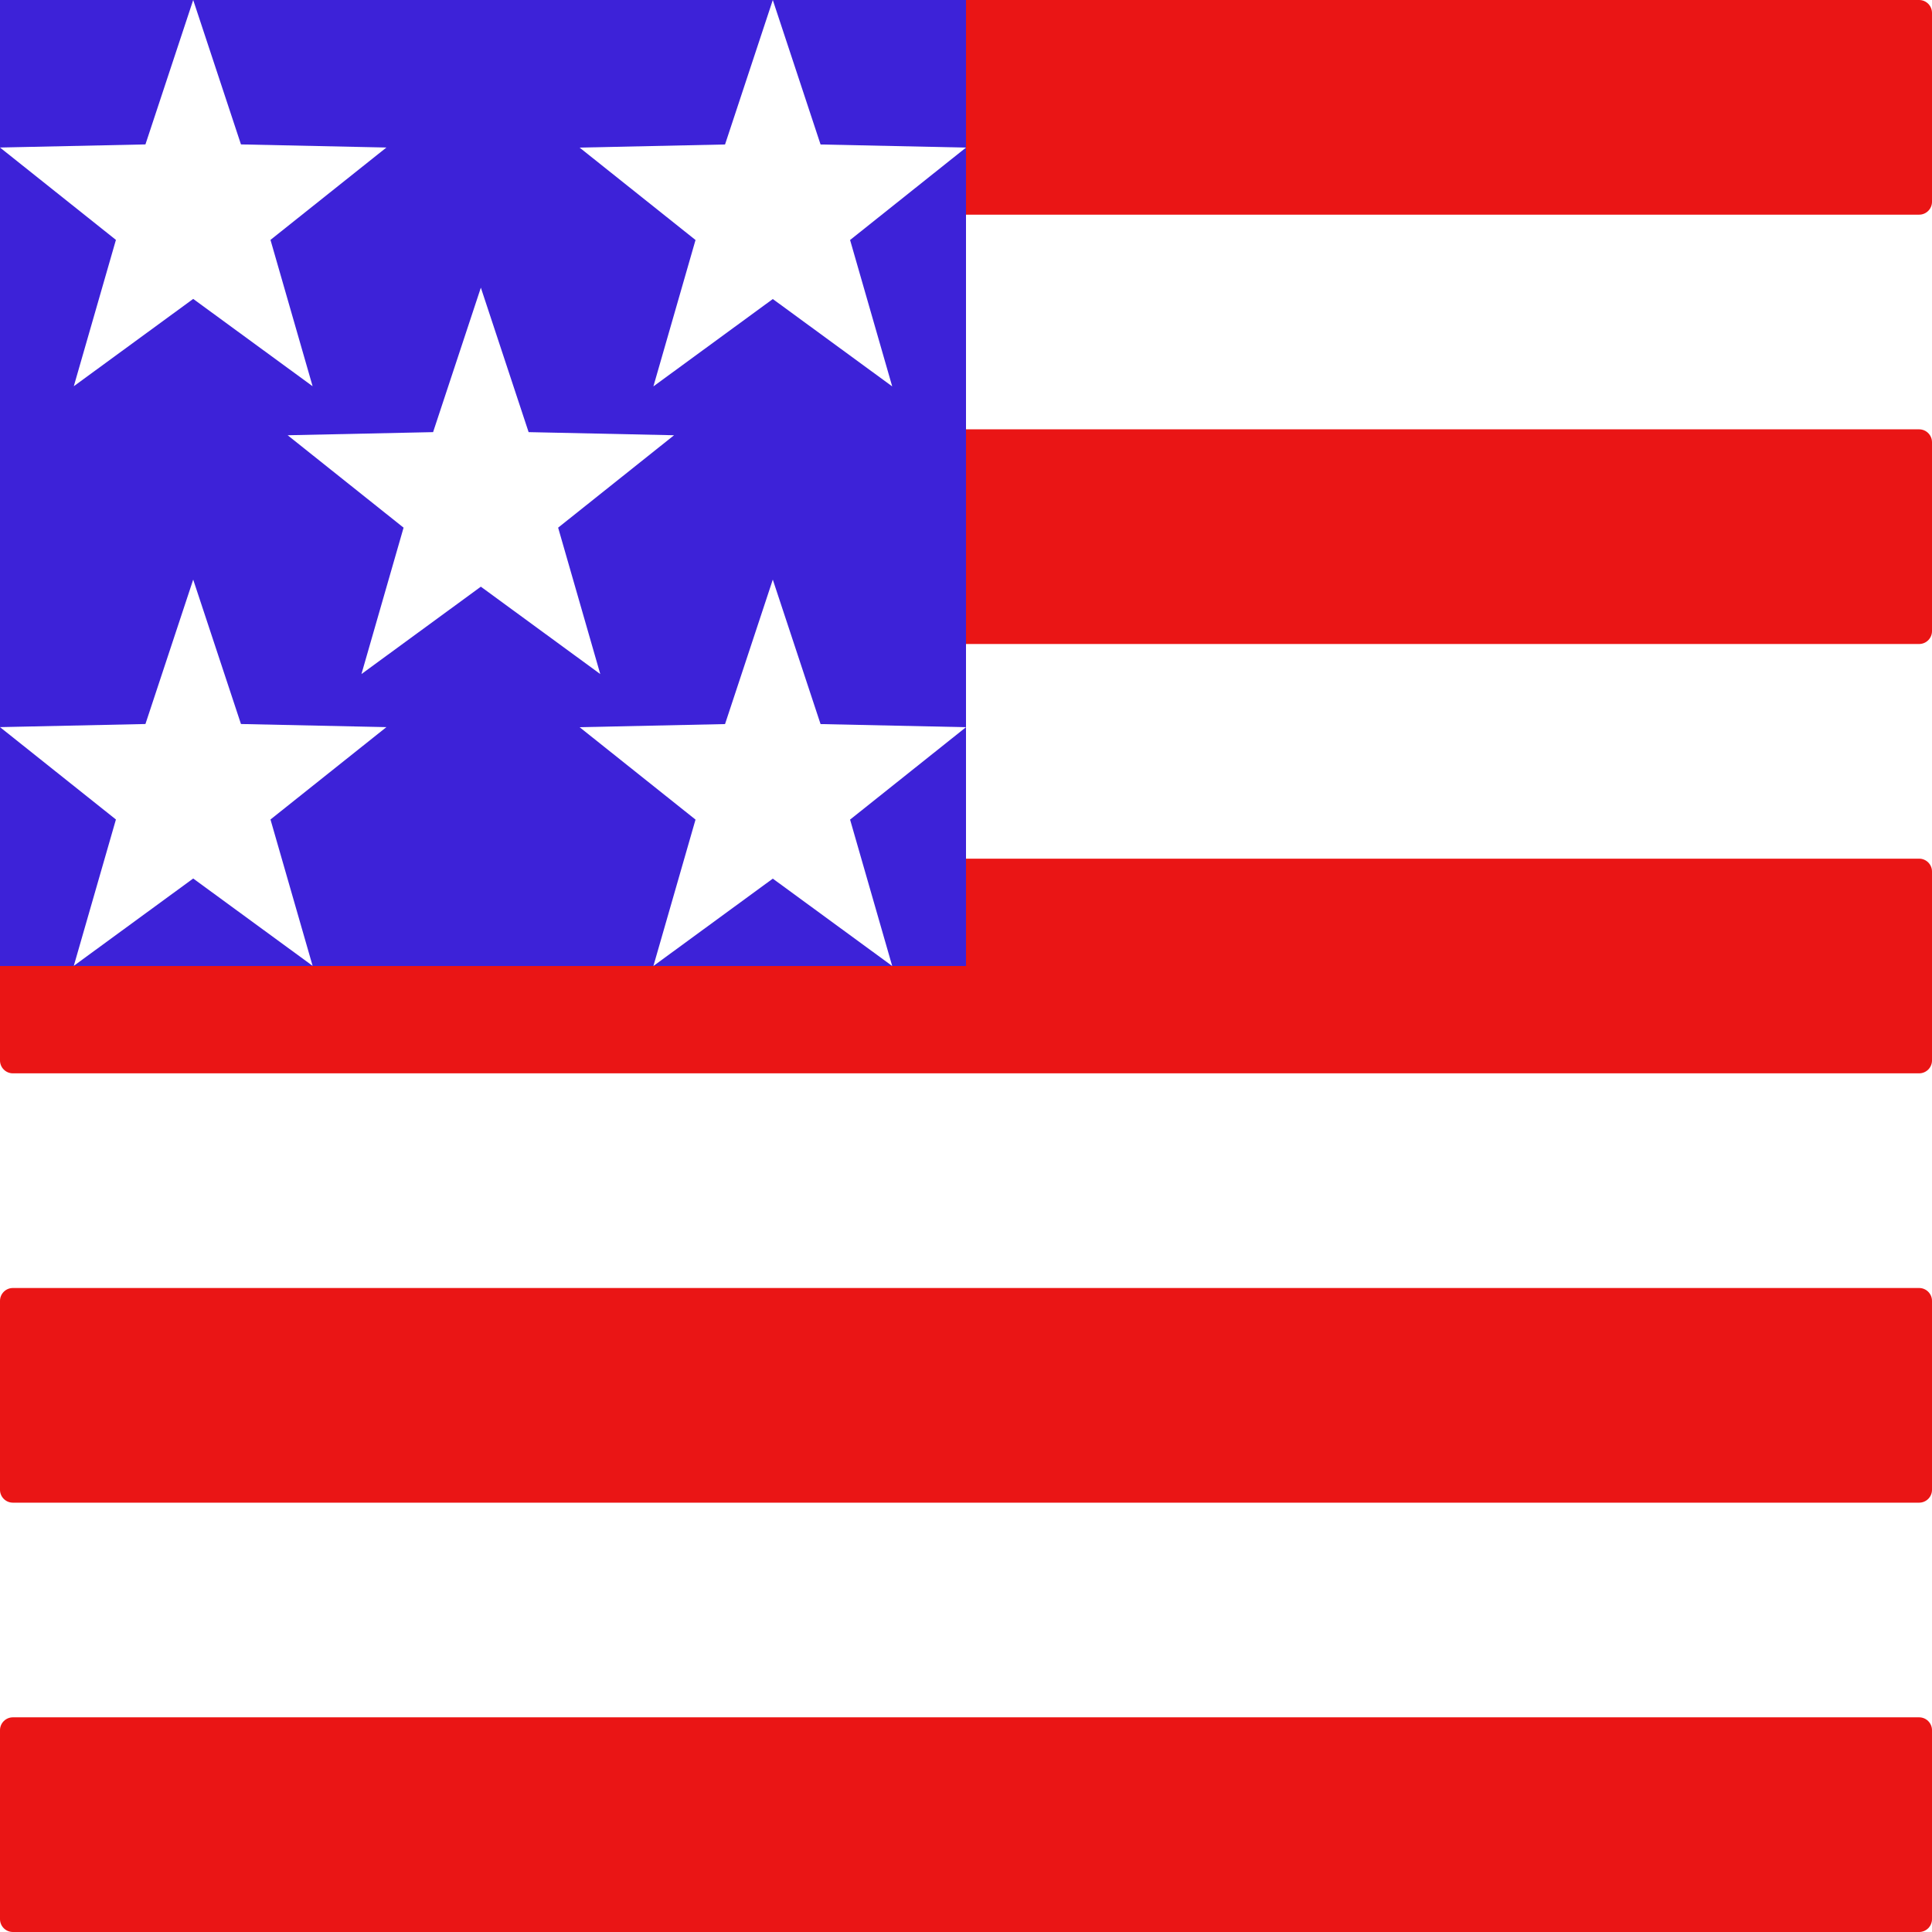
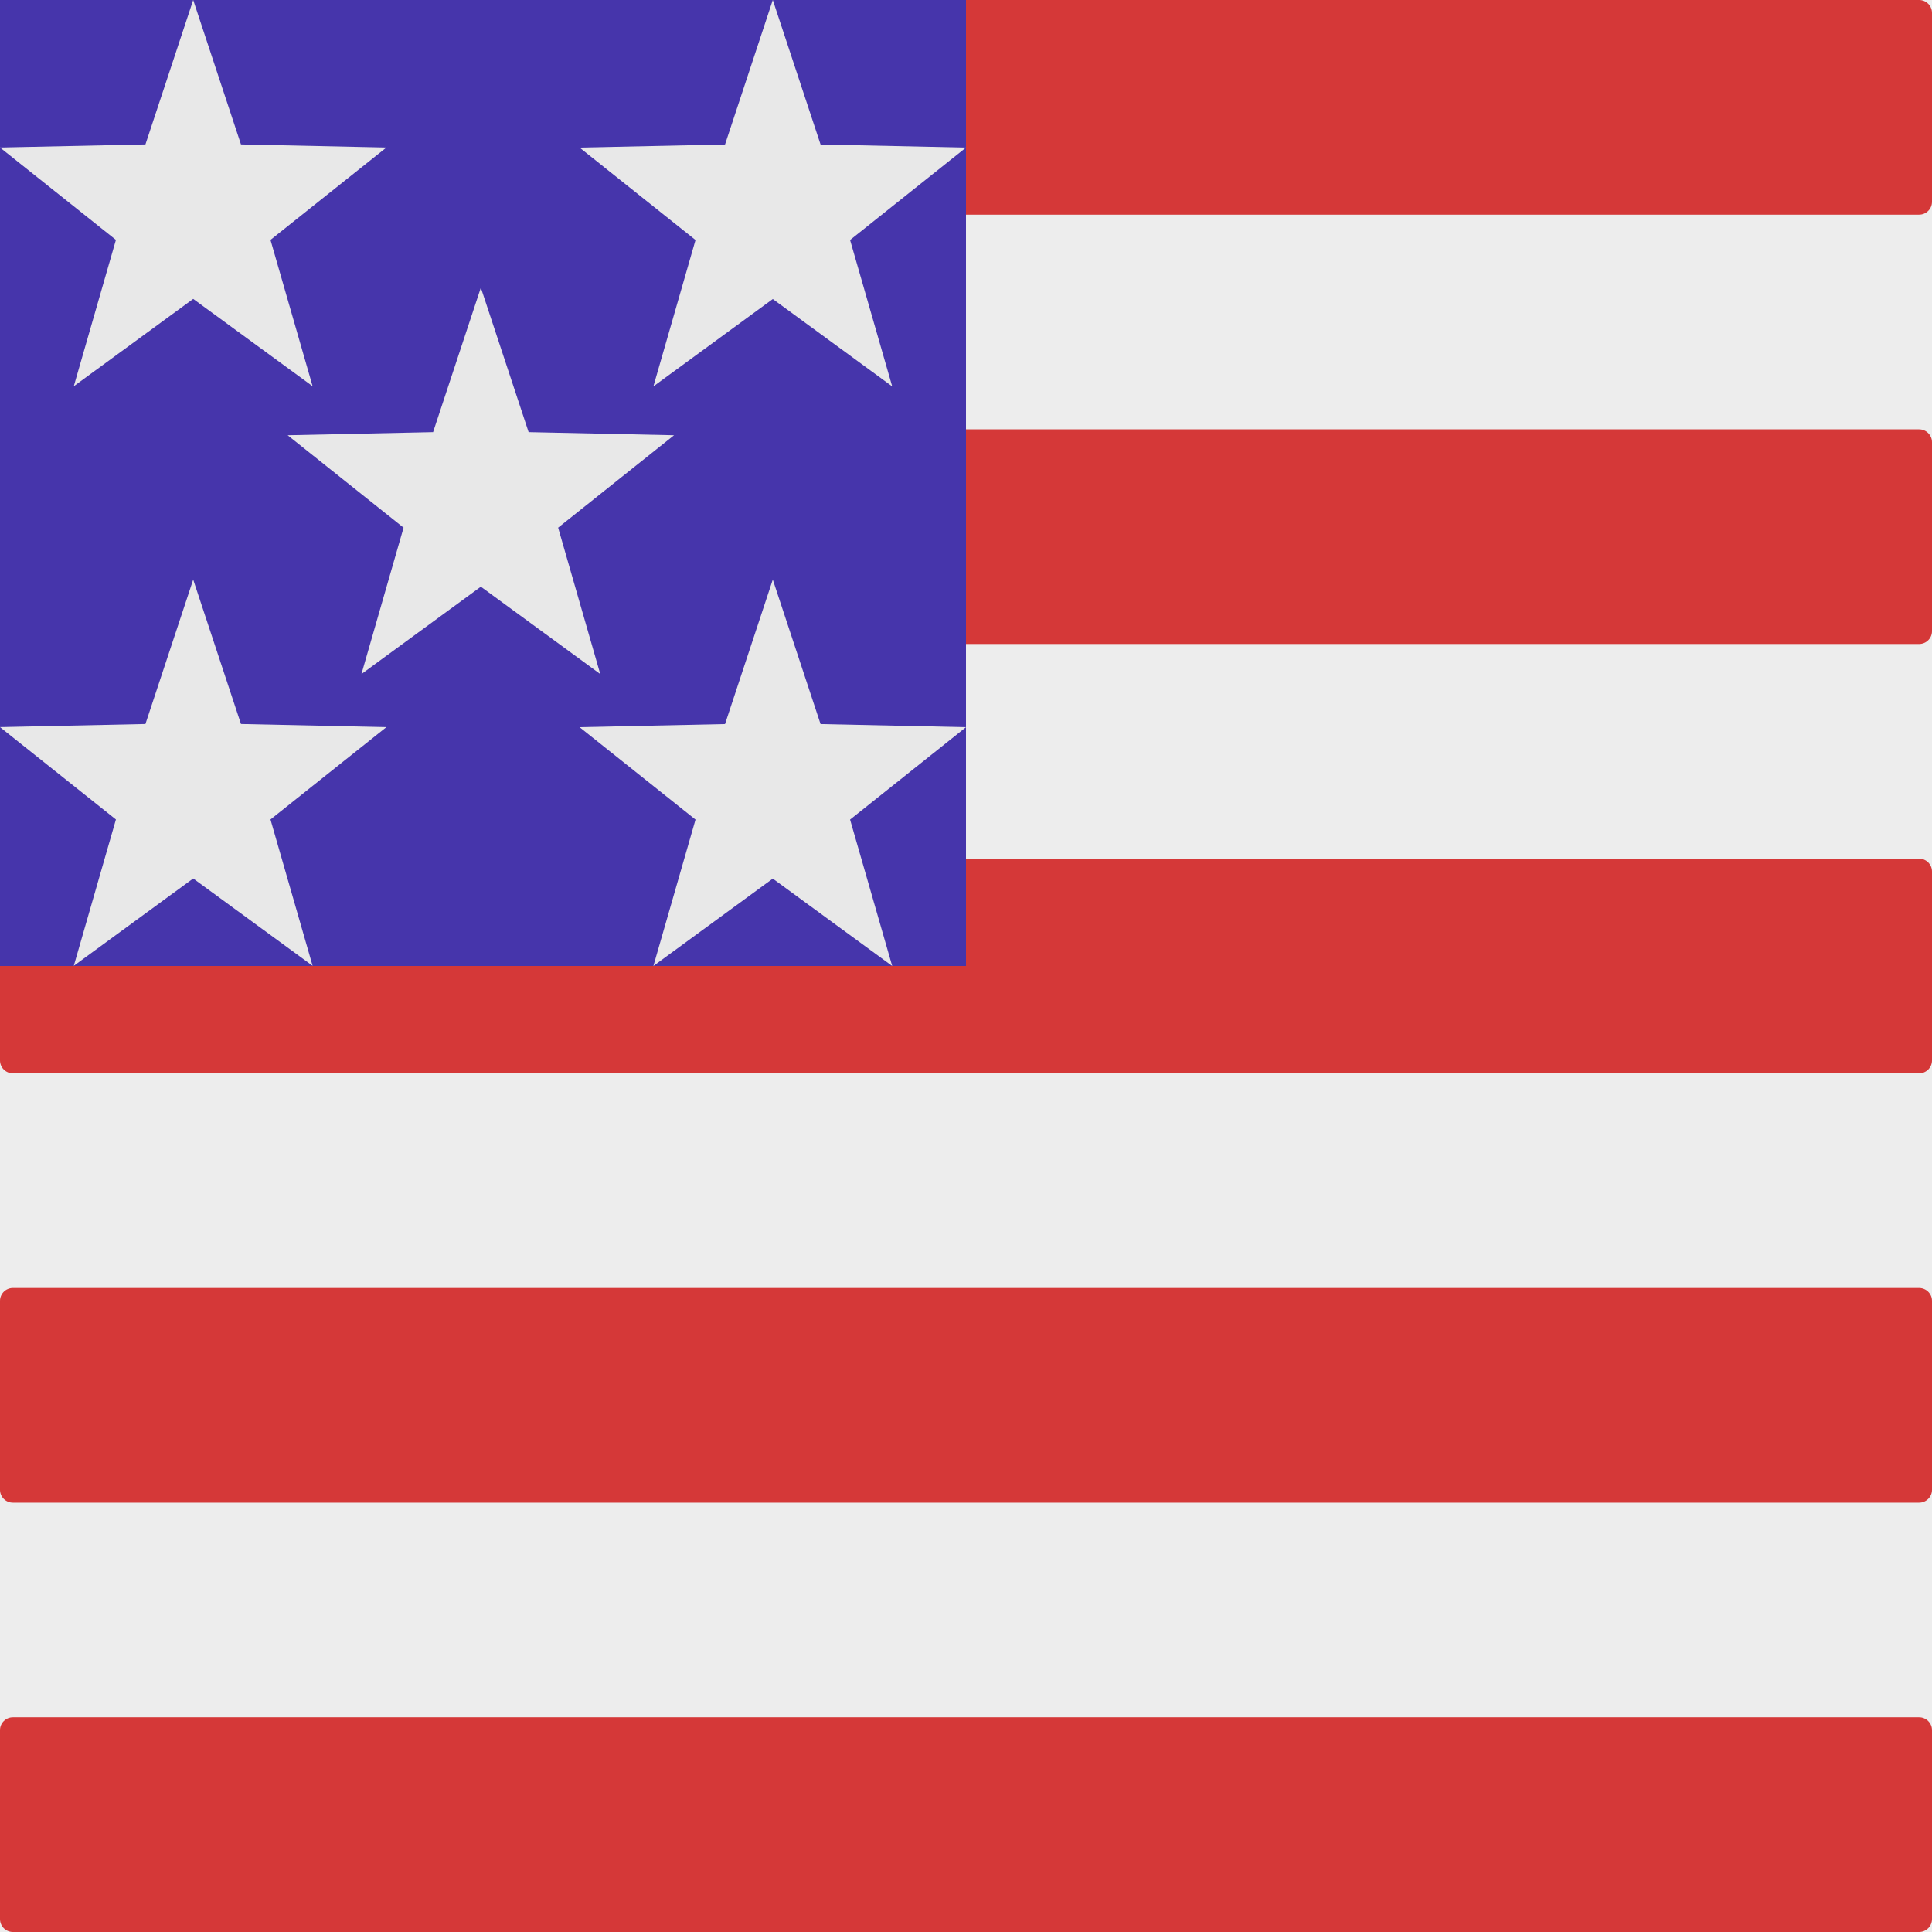
<svg xmlns="http://www.w3.org/2000/svg" xmlns:ns1="https://boxy-svg.com" viewBox="0 0 450 450">
  <defs />
-   <rect width="450" height="450" style="fill: rgb(255, 255, 255);" />
-   <rect width="450" height="50" rx="3" ry="3" style="fill: rgb(234, 21, 21);" />
-   <rect width="450" height="50" rx="3" ry="3" style="fill: rgb(234, 21, 21);" y="100" />
-   <rect width="450" height="50" rx="3" ry="3" style="fill: rgb(234, 21, 21);" y="200" />
-   <rect width="450" height="50" rx="3" ry="3" style="fill: rgb(234, 21, 21);" y="300" />
-   <rect width="450" height="50" rx="3" ry="3" style="fill: rgb(234, 21, 21);" y="400" />
-   <rect width="225" height="225" style="fill: rgb(61, 34, 216);" />
-   <path d="M 45 135 L 56.125 168.636 L 90 169.362 L 63 190.876 L 72.812 224.961 L 45 204.621 L 17.188 224.961 L 27 190.876 L 0 169.362 L 33.875 168.636 Z" style="fill: rgb(255, 255, 255);" ns1:shape="star 45 184.729 47.316 49.729 0.4 5 1@29447df6" />
-   <path d="M 180 135 L 191.125 168.651 L 225 169.377 L 198 190.901 L 207.812 225 L 180 204.651 L 152.188 225 L 162 190.901 L 135 169.377 L 168.875 168.651 Z" style="fill: rgb(255, 255, 255);" ns1:shape="star 180 184.751 47.316 49.751 0.4 5 1@a55ce5ee" />
-   <path d="M 45 0 L 56.125 33.636 L 90 34.362 L 63 55.876 L 72.812 89.961 L 45 69.621 L 17.188 89.961 L 27 55.876 L 0 34.362 L 33.875 33.636 Z" style="fill: rgb(255, 255, 255);" ns1:shape="star 45 49.729 47.316 49.729 0.4 5 1@43dd9b04" />
-   <path d="M 180 0 L 191.125 33.651 L 225 34.377 L 198 55.901 L 207.812 90 L 180 69.651 L 152.188 90 L 162 55.901 L 135 34.377 L 168.875 33.651 Z" style="fill: rgb(255, 255, 255);" ns1:shape="star 180 49.751 47.316 49.751 0.4 5 1@4278dfa2" />
-   <path d="M 112 67 L 123.125 100.651 L 157 101.377 L 130 122.901 L 139.812 157 L 112 136.651 L 84.188 157 L 94 122.901 L 67 101.377 L 100.875 100.651 Z" style="fill: rgb(255, 255, 255);" ns1:shape="star 112 116.751 47.316 49.751 0.4 5 1@c842adfb" />
+   <rect width="450" height="450" style="fill: rgb(237, 237, 237);" />
+   <rect width="450" height="50" rx="3" ry="3" style="fill: rgb(213, 56, 56);" />
+   <rect width="450" height="50" rx="3" ry="3" style="fill: rgb(213, 56, 56);" y="100" />
+   <rect width="450" height="50" rx="3" ry="3" style="fill: rgb(213, 56, 56);" y="200" />
+   <rect width="450" height="50" rx="3" ry="3" style="fill: rgb(213, 56, 56);" y="300" />
+   <rect width="450" height="50" rx="3" ry="3" style="fill: rgb(213, 56, 56);" y="400" />
+   <rect width="225" height="225" style="fill: rgb(70, 53, 171);" />
+   <path d="M 45 135 L 56.125 168.636 L 90 169.362 L 63 190.876 L 72.812 224.961 L 45 204.621 L 17.188 224.961 L 27 190.876 L 0 169.362 L 33.875 168.636 Z" style="fill: rgb(232, 232, 232);" ns1:shape="star 45 184.729 47.316 49.729 0.4 5 1@29447df6" />
+   <path d="M 180 135 L 191.125 168.651 L 225 169.377 L 198 190.901 L 207.812 225 L 180 204.651 L 152.188 225 L 162 190.901 L 135 169.377 L 168.875 168.651 Z" style="fill: rgb(232, 232, 232);" ns1:shape="star 180 184.751 47.316 49.751 0.4 5 1@a55ce5ee" />
+   <path d="M 45 0 L 56.125 33.636 L 90 34.362 L 63 55.876 L 72.812 89.961 L 45 69.621 L 17.188 89.961 L 27 55.876 L 0 34.362 L 33.875 33.636 Z" style="fill: rgb(232, 232, 232);" ns1:shape="star 45 49.729 47.316 49.729 0.4 5 1@43dd9b04" />
+   <path d="M 180 0 L 191.125 33.651 L 225 34.377 L 198 55.901 L 207.812 90 L 180 69.651 L 152.188 90 L 162 55.901 L 135 34.377 L 168.875 33.651 Z" style="fill: rgb(232, 232, 232);" ns1:shape="star 180 49.751 47.316 49.751 0.4 5 1@4278dfa2" />
+   <path d="M 112 67 L 123.125 100.651 L 157 101.377 L 130 122.901 L 139.812 157 L 112 136.651 L 84.188 157 L 94 122.901 L 67 101.377 L 100.875 100.651 Z" style="fill: rgb(232, 232, 232);" ns1:shape="star 112 116.751 47.316 49.751 0.4 5 1@c842adfb" />
</svg>
